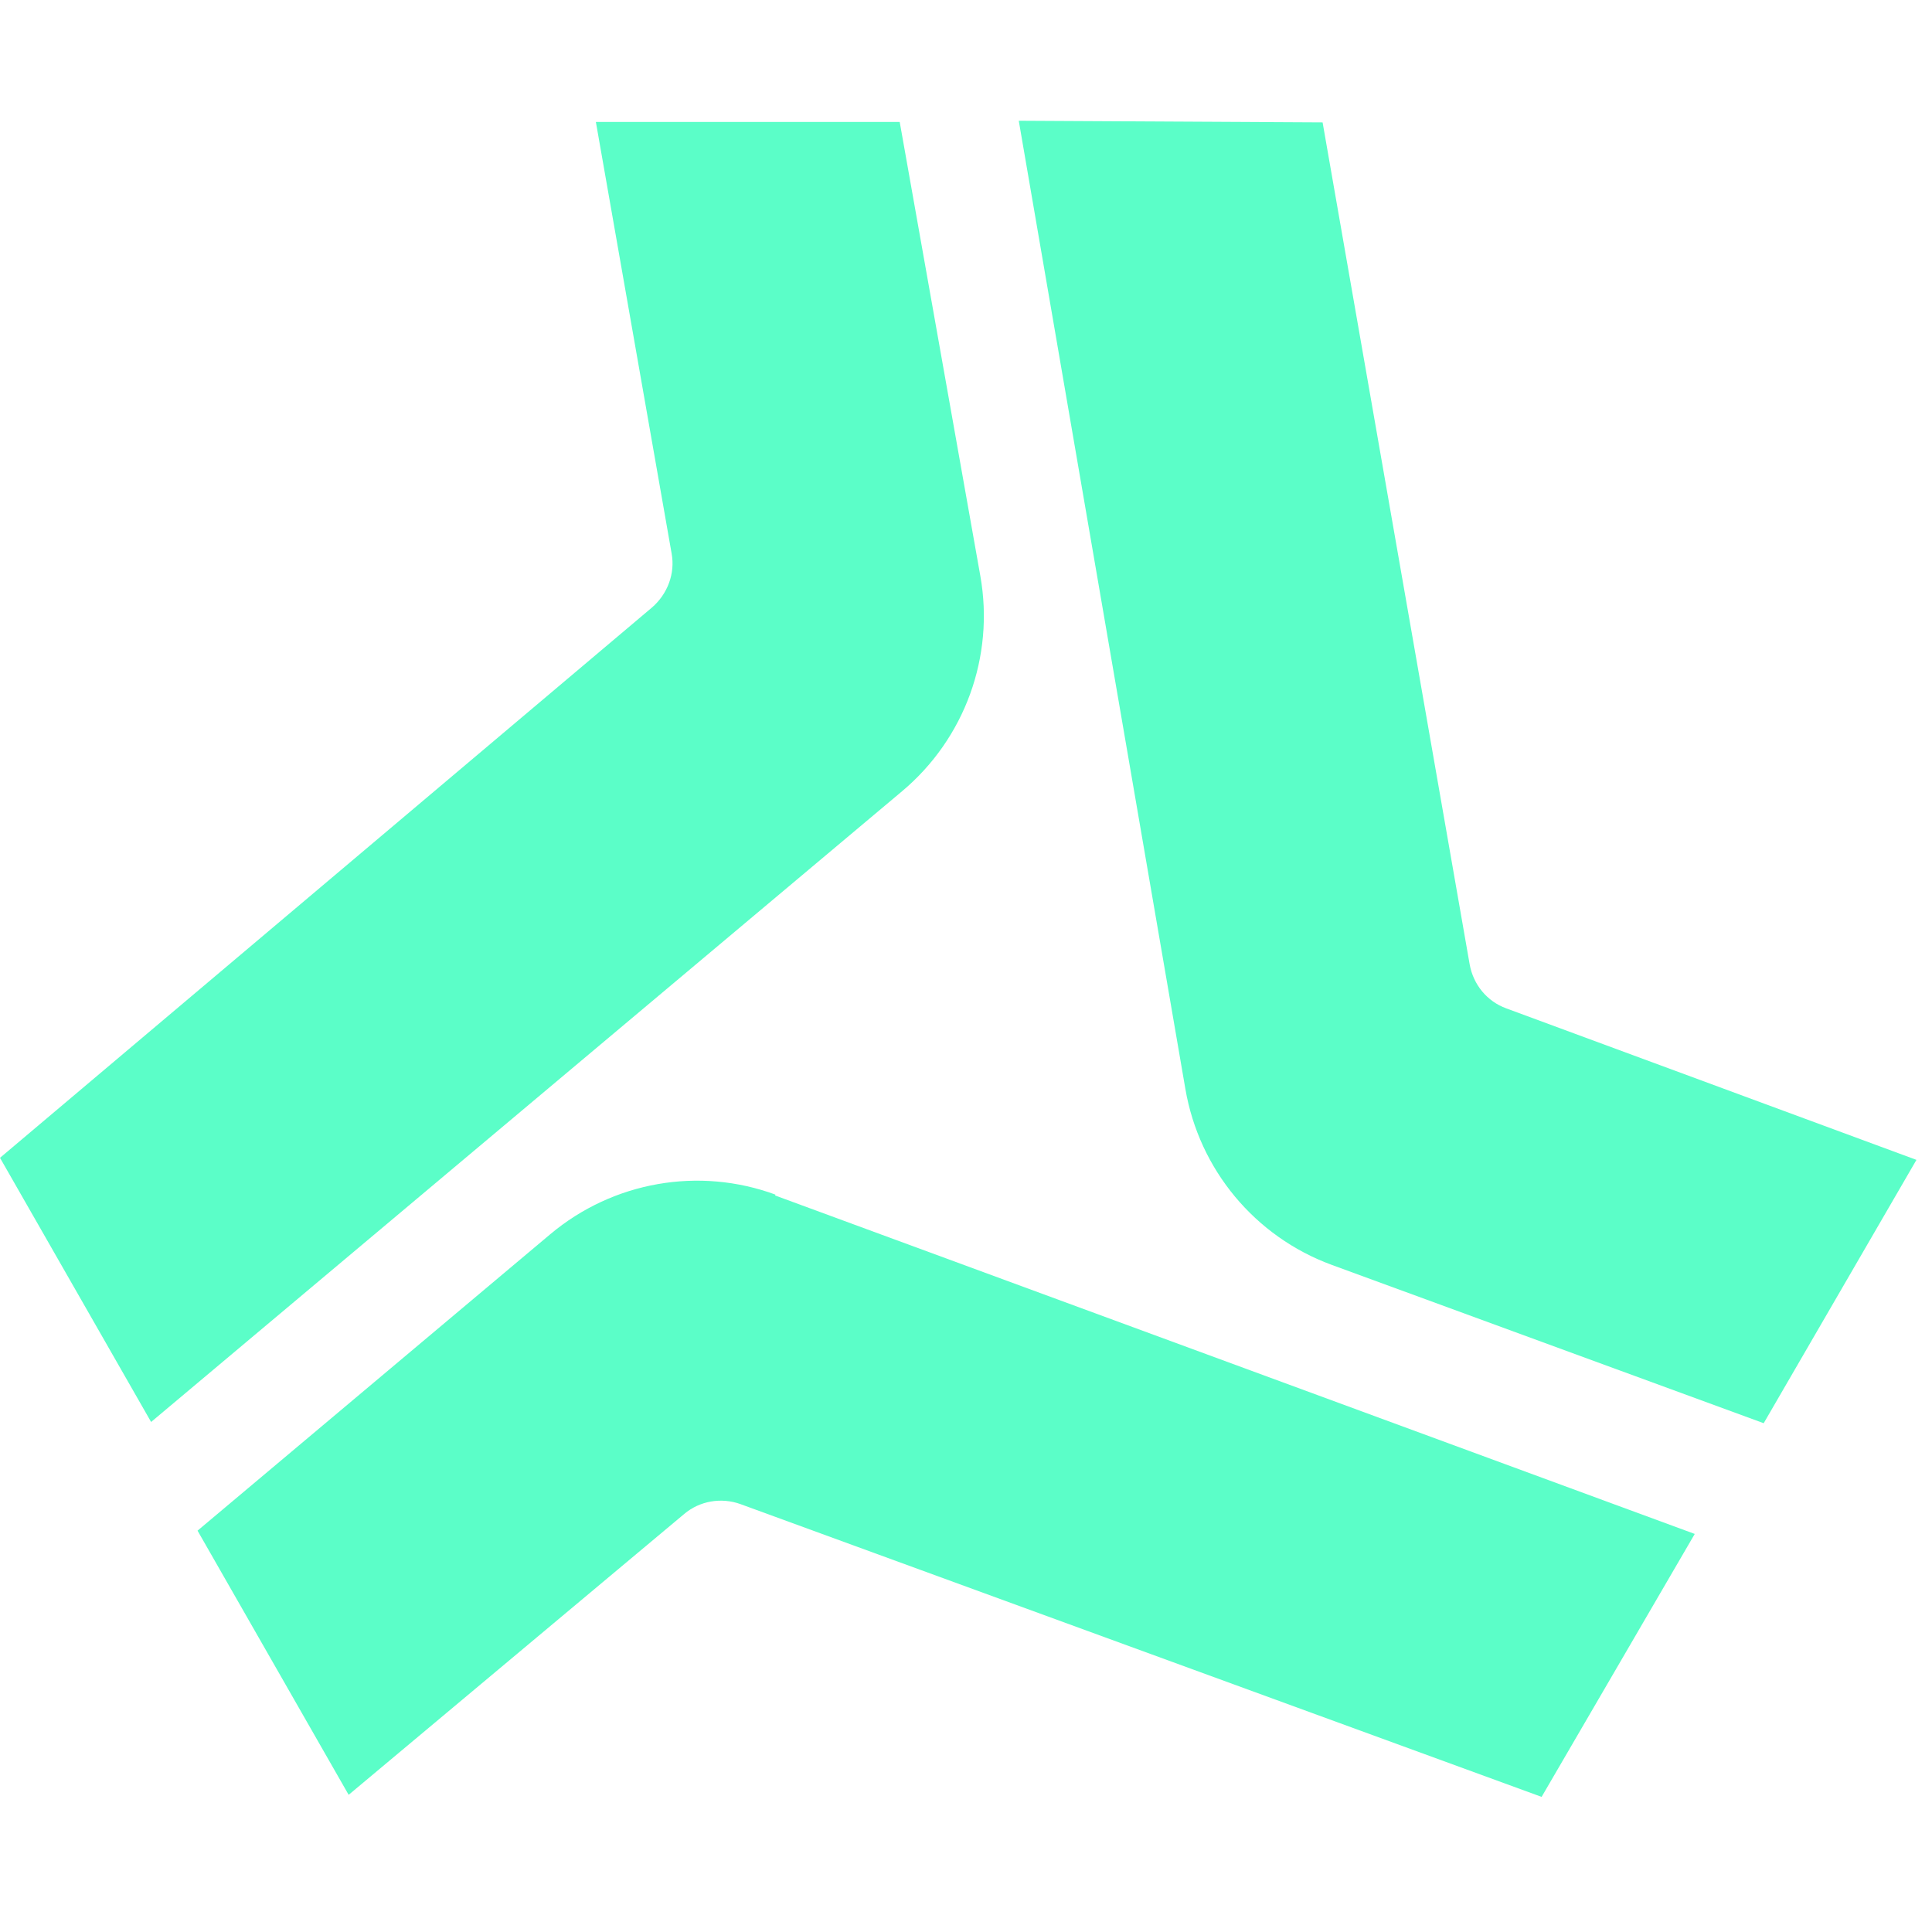
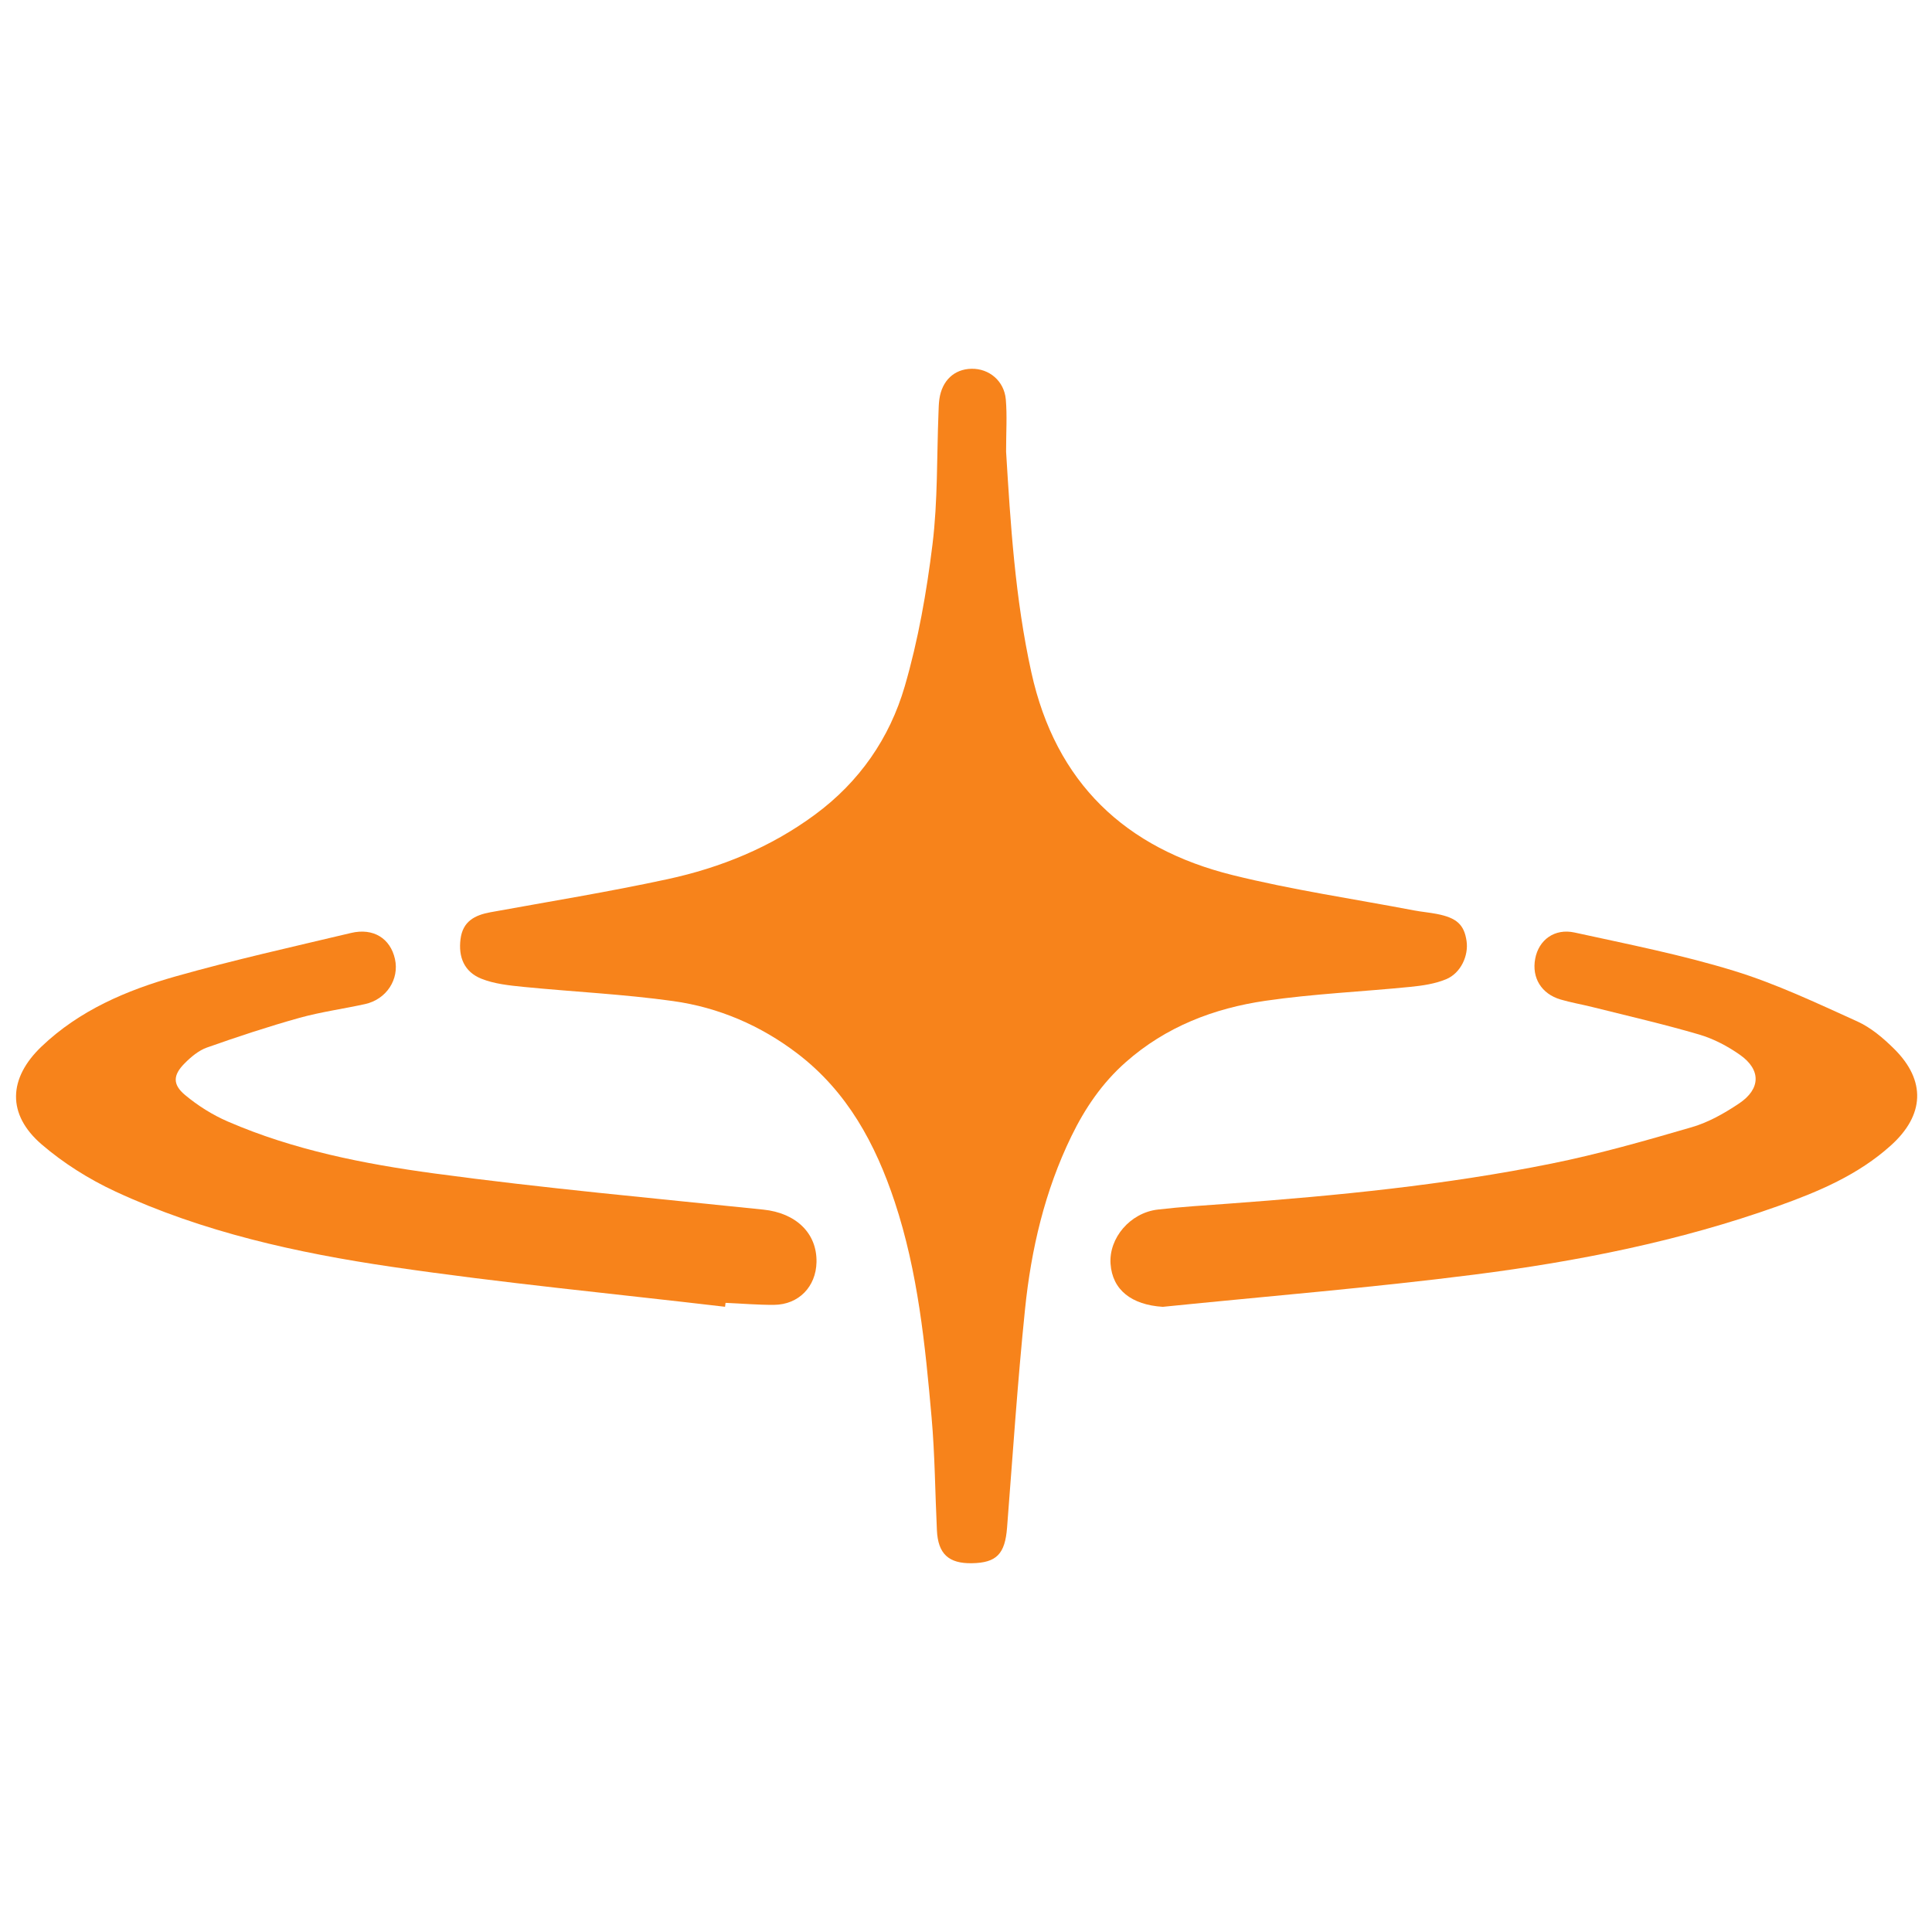
- <svg xmlns="http://www.w3.org/2000/svg" width="25" height="25" viewBox="0 0 80 80" fill="none">
-   <path d="M54.766 5.068L42.185 5L49.083 45.086C49.656 48.433 51.967 51.206 55.137 52.373L73.031 58.932L79.356 48.028L62.372 41.755C61.58 41.468 61.006 40.775 60.855 39.929L54.766 5.068Z" fill="#5BFEC8" />
-   <path d="M40.594 23.851L37.255 5.05H24.674L27.811 22.921C27.962 23.749 27.642 24.595 27.001 25.152L0 47.943L6.257 58.881L37.356 32.761C39.954 30.579 41.185 27.181 40.594 23.851Z" fill="#5BFEC8" />
-   <path d="M32.111 49.467C28.941 48.301 25.382 48.926 22.785 51.107L8.18 63.381L14.437 74.32L28.334 62.688C28.974 62.147 29.868 61.995 30.661 62.282L63.835 74.405L70.176 63.517L32.094 49.501L32.111 49.467Z" fill="#5BFEC8" />
+ <svg xmlns="http://www.w3.org/2000/svg" width="25" height="25" viewBox="0 0 241 241" fill="none">
+   <path d="M125.501 56.343C126.049 65.273 126.615 74.635 128.654 83.877C131.692 97.658 140.373 105.84 153.749 109.158C161.2 111.008 168.836 112.125 176.39 113.566C177.337 113.744 178.296 113.825 179.243 114.009C181.721 114.493 182.64 115.346 182.94 117.38C183.211 119.206 182.224 121.384 180.404 122.145C179.024 122.721 177.459 122.951 175.951 123.101C169.927 123.706 163.857 123.965 157.873 124.835C151.422 125.774 145.432 128.067 140.419 132.504C137.474 135.108 135.342 138.248 133.65 141.728C130.329 148.549 128.625 155.843 127.863 163.316C126.933 172.379 126.332 181.476 125.622 190.562C125.368 193.835 124.322 194.947 121.238 194.998C118.333 195.05 117.01 193.829 116.872 190.896C116.646 186.201 116.623 181.488 116.207 176.809C115.405 167.735 114.509 158.667 111.61 149.926C109.202 142.673 105.701 136.185 99.487 131.432C94.878 127.912 89.651 125.671 83.968 124.876C77.787 124.011 71.532 123.723 65.318 123.107C63.533 122.928 61.668 122.738 60.033 122.081C57.896 121.217 57.163 119.373 57.446 117.149C57.723 114.937 59.207 114.159 61.171 113.796C68.552 112.454 75.962 111.25 83.286 109.665C89.905 108.231 96.114 105.707 101.647 101.628C107.22 97.526 110.975 92.07 112.858 85.617C114.538 79.855 115.589 73.852 116.323 67.883C116.987 62.479 116.849 56.971 117.068 51.509C117.091 50.933 117.097 50.357 117.178 49.786C117.507 47.476 119.026 46.047 121.175 46.001C123.381 45.955 125.264 47.511 125.466 49.832C125.639 51.832 125.501 53.86 125.501 56.337V56.343Z" fill="#F7831B" />
+   <path d="M90.454 163.01C76.584 161.376 62.667 160.055 48.855 158.023C37.029 156.286 25.312 153.7 14.377 148.62C11.1 147.096 7.922 145.099 5.19 142.75C0.854 139.016 1.022 134.513 5.184 130.542C9.914 126.029 15.784 123.529 21.925 121.792C29.144 119.749 36.484 118.115 43.79 116.378C46.574 115.714 48.693 117.059 49.266 119.622C49.833 122.156 48.207 124.661 45.544 125.249C42.817 125.85 40.033 126.225 37.353 126.969C33.468 128.055 29.625 129.324 25.821 130.669C24.779 131.039 23.818 131.847 23.025 132.649C21.584 134.098 21.503 135.27 23.083 136.591C24.681 137.925 26.516 139.079 28.426 139.904C36.635 143.46 45.393 145.186 54.158 146.375C67.802 148.222 81.527 149.463 95.229 150.889C99.27 151.31 101.927 153.809 101.852 157.446C101.788 160.499 99.635 162.739 96.572 162.768C94.552 162.785 92.526 162.606 90.506 162.519C90.483 162.687 90.465 162.848 90.442 163.016L90.454 163.01Z" fill="#F7831B" />
+   <path d="M145.043 163.016C141.157 162.766 138.755 160.915 138.531 157.647C138.312 154.437 140.967 151.291 144.41 150.884C147.358 150.536 150.329 150.362 153.294 150.141C166.785 149.149 180.247 147.831 193.519 145.15C199.427 143.96 205.248 142.294 211.041 140.605C213.119 140.001 215.112 138.869 216.931 137.65C219.643 135.834 219.689 133.454 217.064 131.596C215.52 130.505 213.753 129.576 211.951 129.048C207.54 127.754 203.049 126.726 198.581 125.606C197.279 125.281 195.943 125.06 194.659 124.677C192.264 123.963 191.055 121.961 191.504 119.587C191.942 117.254 193.905 115.773 196.421 116.325C203.072 117.782 209.774 119.099 216.275 121.096C221.561 122.716 226.622 125.124 231.677 127.411C233.382 128.183 234.925 129.495 236.278 130.836C240.28 134.8 240.061 139.107 235.881 142.874C231.781 146.572 226.835 148.65 221.756 150.461C209.492 154.837 196.778 157.351 183.927 158.993C171.006 160.642 158.004 161.698 145.043 163.016Z" fill="#F7831B" />
</svg>
